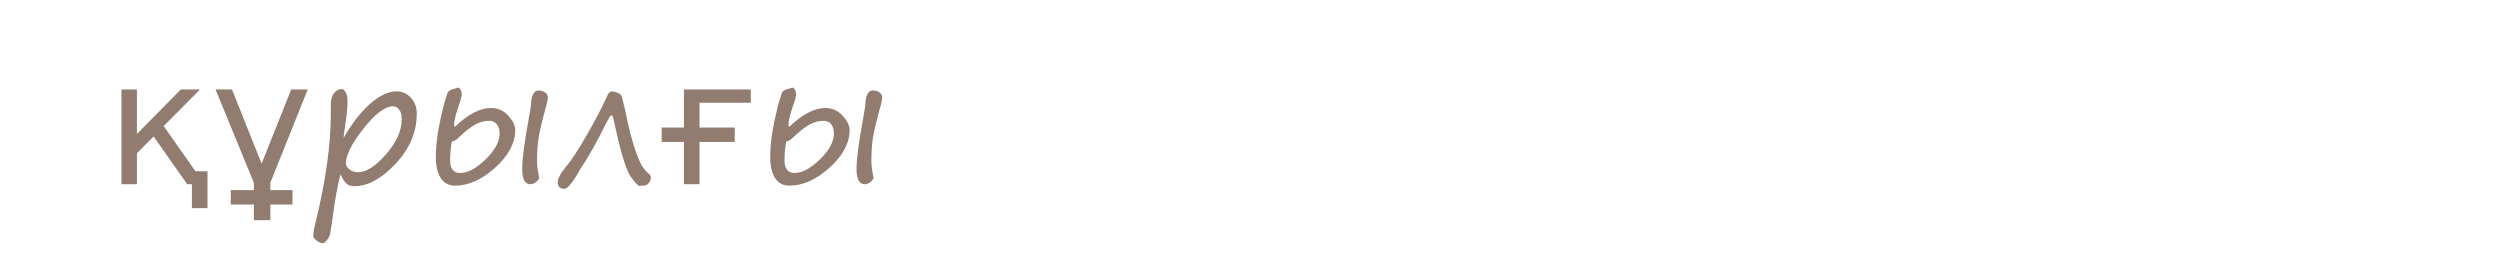
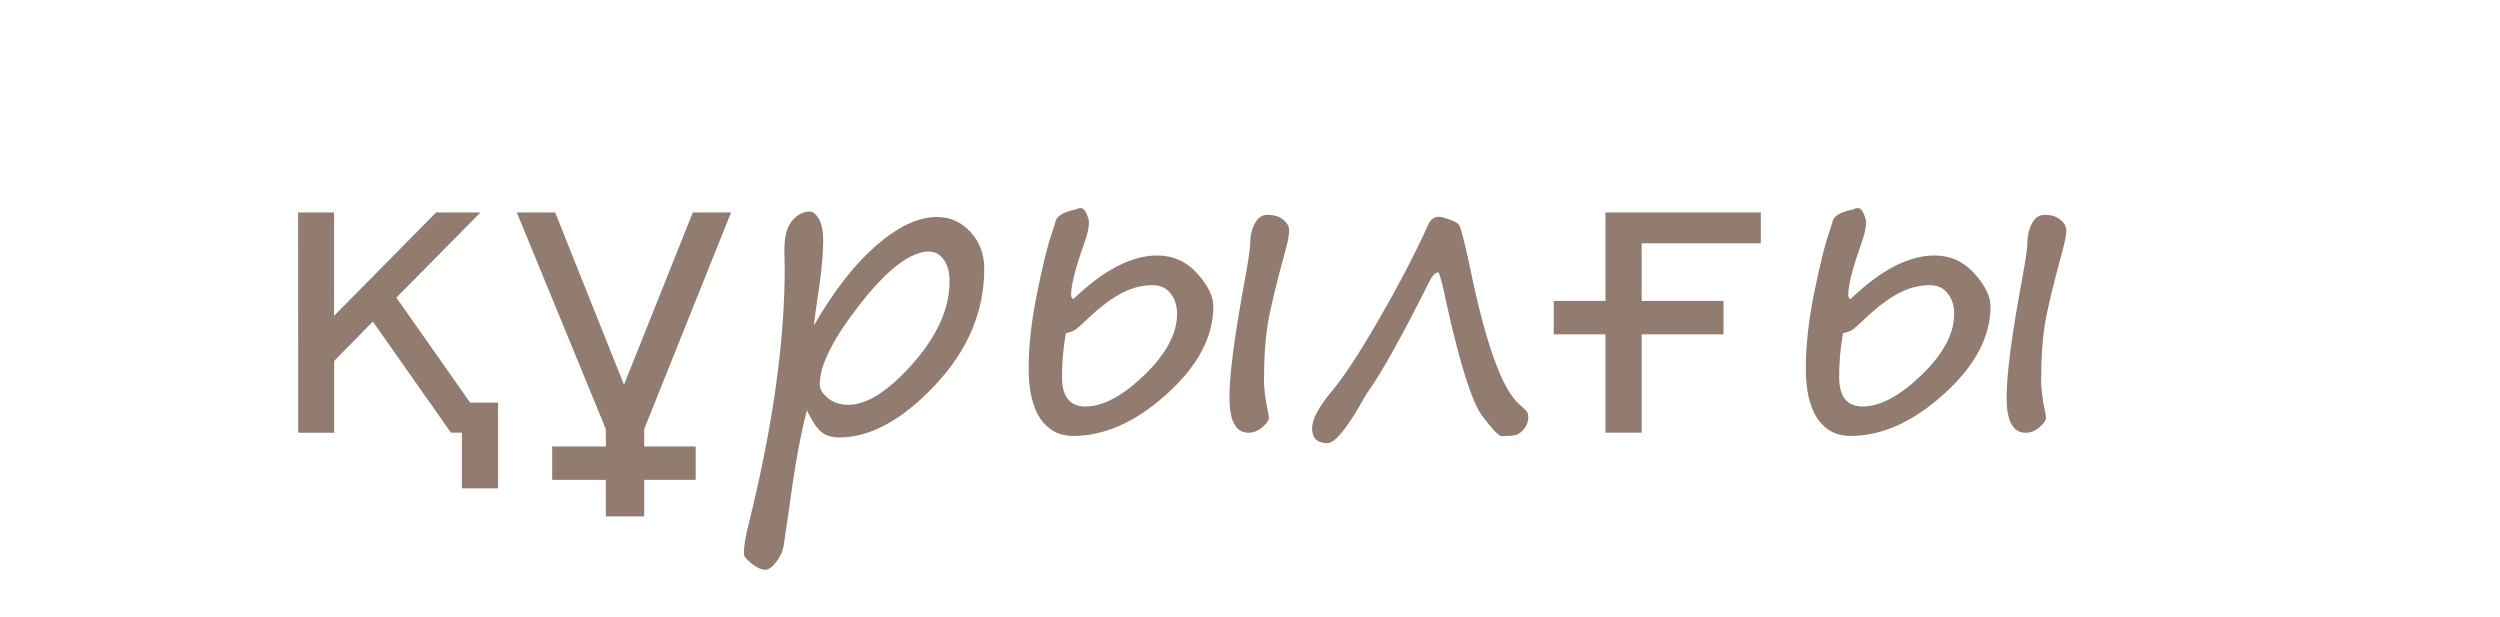
- <svg xmlns="http://www.w3.org/2000/svg" viewBox="0 0 50.9 5.4" height="20.409" width="192.378">
-   <g transform="translate(0 -291.6)" font-weight="400" font-family="Segoe Print" letter-spacing="0" word-spacing="0">
-     <flowRoot transform="matrix(.26458 0 0 .26458 0 226.6)" style="line-height:1.25;-inkscape-font-specification:'Segoe Print';font-variant-ligatures:normal;font-variant-caps:normal;font-variant-numeric:normal;font-feature-settings:normal;text-align:start" xml:space="preserve" font-style="normal" font-variant="normal" font-stretch="normal" font-size="13.333" writing-mode="lr-tb" text-anchor="start" fill="#000" fill-opacity="1" stroke="none">
-       <flowRegion>
-         <path d="M7.239 212.992h60.325V251.6H7.239z" />
-       </flowRegion>
-       <flowPara />
-     </flowRoot>
-     <text y="254.382" x="54.898" style="line-height:2;-inkscape-font-specification:'Segoe Print';font-variant-ligatures:normal;font-variant-caps:normal;font-variant-numeric:normal;font-feature-settings:normal;text-align:start" font-size="3.528" fill="#917c6f" stroke-width=".265">
-       <tspan y="254.382" x="54.898">адамдар</tspan>
-       <tspan y="261.532" x="54.898">бөлме ғимарат жобалар</tspan>
-       <tspan y="268.682" x="54.898">ғарыш тылсым әлем</tspan>
-       <tspan y="275.833" x="54.898">гүлдер</tspan>
-       <tspan y="282.983" x="54.898">өсімдіктер</tspan>
-       <tspan y="290.134" x="54.898">қалыпталған кескіндер</tspan>
-       <tspan y="297.284" x="54.898">қолданыс заттары</tspan>
-       <tspan y="304.34" x="54.898">жаныуарлар</tspan>
-       <tspan y="311.49" x="54.898">өнер білім спорт</tspan>
-       <tspan y="318.546" x="54.898">art education sports</tspan>
-       <tspan y="325.707" x="54.898">美術教育スポーツ</tspan>
-       <tspan y="332.857" x="54.898">الرياضة التربية الفنية</tspan>
-       <tspan y="340.008" x="54.898">сән үлгілері</tspan>
-       <tspan y="347.158" x="54.898">тәбиғат</tspan>
-       <tspan y="354.214" x="54.898">елмекен</tspan>
-     </text>
-     <text y="254.36" x="103.499" style="line-height:2;-inkscape-font-specification:'Segoe Print';font-variant-ligatures:normal;font-variant-caps:normal;font-variant-numeric:normal;font-feature-settings:normal;text-align:start" font-size="3.528" fill="#917c6f" stroke-width=".265">
-       <tspan y="254.36" x="103.499">үи</tspan>
-       <tspan y="261.51" x="103.499">пәтер</tspan>
-       <tspan y="268.661" x="103.499">бөлме алаң</tspan>
-       <tspan y="275.811" x="103.499">ғимарат</tspan>
-       <tspan y="282.867" x="103.499">жер телімі</tspan>
-       <tspan y="290.017" x="103.499">қызымет</tspan>
-     </text>
-     <text y="253.736" x="131.219" style="line-height:2;-inkscape-font-specification:'Segoe Print';font-variant-ligatures:normal;font-variant-caps:normal;font-variant-numeric:normal;font-feature-settings:normal;text-align:start" font-size="3.528" fill="#917c6f" stroke-width=".265">
-       <tspan y="253.736" x="131.219">жеңіл</tspan>
-       <tspan y="260.792" x="131.219">жолаушылар</tspan>
-       <tspan y="267.942" x="131.219">жүк</tspan>
-       <tspan y="275.093" x="131.219">қызыметтік</tspan>
-       <tspan y="282.148" x="131.219">белсебет</tspan>
-       <tspan y="289.204" x="131.219">мотосекл</tspan>
-       <tspan y="296.354" x="131.219">сұу</tspan>
-       <tspan y="303.505" x="131.219">әуе</tspan>
-       <tspan y="310.655" x="131.219">қызымет</tspan>
-     </text>
-     <text y="253.832" x="163.967" style="line-height:2;-inkscape-font-specification:'Segoe Print';font-variant-ligatures:normal;font-variant-caps:normal;font-variant-numeric:normal;font-feature-settings:normal;text-align:start" font-size="3.528" fill="#917c6f" stroke-width=".265">
-       <tspan y="253.832" x="163.967">нан өнімдері</tspan>
-       <tspan y="260.983" x="163.967">сұусын</tspan>
-       <tspan y="268.133" x="163.967">кәмпит</tspan>
-       <tspan y="275.189" x="163.967">торт</tspan>
-       <tspan y="282.339" x="163.967">жеміс жидек көкөніс</tspan>
-       <tspan y="289.49" x="163.967">қаинатпа</tspan>
-       <tspan y="296.64" x="163.967">тұздалған</tspan>
-       <tspan y="303.79" x="163.967">қызымет</tspan>
-     </text>
-     <text y="253.707" x="206.738" style="line-height:2;-inkscape-font-specification:'Segoe Print';font-variant-ligatures:normal;font-variant-caps:normal;font-variant-numeric:normal;font-feature-settings:normal;text-align:start" font-size="3.528" fill="#917c6f" stroke-width=".265">
-       <tspan y="253.707" x="206.738">бас кіиім</tspan>
-       <tspan y="260.858" x="206.738">үстіңгі</tspan>
-       <tspan y="268.008" x="206.738">астыңғы</tspan>
-       <tspan y="275.158" x="206.738">аиақ</tspan>
-       <tspan y="282.214" x="206.738">спорт</tspan>
-       <tspan y="289.27" x="206.738">балалар</tspan>
-       <tspan y="296.325" x="206.738">арнаиы</tspan>
-       <tspan y="303.476" x="206.738">қызымет</tspan>
-     </text>
-     <text y="253.509" x="228.799" style="line-height:2;-inkscape-font-specification:'Segoe Print';font-variant-ligatures:normal;font-variant-caps:normal;font-variant-numeric:normal;font-feature-settings:normal;text-align:start" font-size="3.528" fill="#917c6f" stroke-width=".265">
-       <tspan y="253.509" x="228.799">ас үи</tspan>
-       <tspan y="260.659" x="228.799">құрал</tspan>
-       <tspan y="267.81" x="228.799">құрылғы</tspan>
-       <tspan y="274.96" x="228.799">бақша</tspan>
-       <tspan y="282.016" x="228.799">оиын</tspan>
-       <tspan y="289.166" x="228.799">зат-қызымет</tspan>
-     </text>
-     <g style="line-height:2;-inkscape-font-specification:'Segoe Print';font-variant-ligatures:normal;font-variant-caps:normal;font-variant-numeric:normal;font-feature-settings:normal;text-align:start" aria-label="ас үи құрал құрылғы бақша оиын зат-қызымет" font-size="3.528" fill="#917c6f" stroke-width=".265">
-       <path d="M3.542 280.423q-.241.324-.477.486-.236.162-.433.162-.132 0-.229-.112-.096-.112-.096-.288 0-.453.405-.975.404-.524.804-.524.145 0 .215.166.023.055.07.055.139 0 .139.107 0 .053-.018.146-.093.508-.093.717 0 .416.159.5.076.04.076.1 0 .054-.074.108-.074.055-.143.055-.133 0-.22-.183-.085-.183-.085-.52zm-.105-.97q-.228 0-.53.427-.3.426-.3.706 0 .199.13.199.19 0 .526-.383.336-.382.336-.703 0-.246-.162-.246zM4.922 281.148q-.259 0-.398-.148-.138-.148-.138-.415 0-.45.356-.948.357-.5.664-.5.14 0 .239.152.102.15.102.32 0 .1-.045.175-.043.072-.088.072-.1 0-.141-.201-.047-.217-.135-.217-.179 0-.423.425-.245.425-.245.718t.333.293q.253 0 .596-.238.12-.084.177-.084.058 0 .058.067 0 .131-.308.33t-.604.199zM8.642 281.019v.765h-.336v-.765l-.78-1.898h.336l.603 1.509.603-1.51h.336zM10.954 280.3q-.22.37-.451.574-.231.203-.43.203-.113 0-.232-.132-.117-.133-.117-.408 0-.226.109-.665.09-.367.09-.515.05-.104.158-.104.072 0 .115.052.043.05.043.105 0 .12-.084.343-.16.432-.16.742 0 .283.13.283.167 0 .426-.285.258-.284.443-.792.072-.203.117-.263.046-.062.124-.062.117 0 .117.155 0 .019-.033.125-.103.378-.103.713 0 .404.132.522.07.064.07.104 0 .048-.071.088-.07.04-.126.04-.12 0-.195-.18-.074-.179-.074-.529v-.057l.002-.056zM2.472 286.271h.315v.906l.894-.906h.39l-.738.746.646.92h.245v.75h-.317v-.487h-.096l-.684-.973-.34.345v.628h-.315zM6.265 286.271l-.761 1.898v.152h.451v.293h-.451v.32h-.336v-.32h-.47v-.293h.47v-.152l-.78-1.898h.335l.603 1.509.603-1.509zM6.932 288q-.085.31-.159.87l-.048.326q-.012.069-.064.136-.051.069-.094.069-.054 0-.123-.055-.067-.054-.067-.086 0-.095.043-.262.315-1.273.315-2.236l-.001-.145q-.004-.186.065-.27.069-.084.159-.084.04 0 .079.065.038.064.038.183 0 .167-.035.404-.045.3-.046.345.256-.448.544-.7.288-.251.534-.251.174 0 .293.13.12.13.12.323 0 .562-.43 1.02-.43.458-.839.458-.102 0-.162-.052-.059-.051-.122-.188zm1.07-1.386q-.243 0-.602.455-.358.454-.358.708 0 .062.07.12.071.059.18.059.246 0 .566-.364.32-.365.32-.716 0-.126-.05-.193-.05-.07-.127-.07zM10.041 287.573q-.241.324-.477.486-.236.162-.433.162-.132 0-.229-.112-.096-.112-.096-.288 0-.453.405-.975.404-.523.804-.523.145 0 .215.165.023.055.071.055.138 0 .138.107 0 .053-.017.146-.093.509-.093.717 0 .417.158.5.076.04.076.101 0 .054-.074.107-.074.055-.143.055-.133 0-.219-.183-.086-.182-.086-.52zm-.105-.97q-.227 0-.529.428-.301.425-.301.706 0 .198.13.198.19 0 .526-.382.336-.383.336-.703 0-.246-.162-.246zM11.917 286.796q-.042-.002-.081.08-.357.713-.54.968-.015.022-.039.065-.215.384-.315.384-.135 0-.135-.129 0-.117.168-.319.161-.19.425-.647.264-.458.427-.822.031-.065.093-.065.026 0 .092.024.067.022.086.05.019.027.084.32.212 1.056.446 1.252.055.049.066.066.01.015.01.045 0 .053-.034.098-.035.043-.068.055-.032.012-.134.012-.036 0-.169-.177-.132-.18-.31-.974-.043-.213-.072-.285zM2.472 293.422h.315v.906l.894-.906h.39l-.738.745.646.92h.245v.751h-.317v-.487h-.096l-.684-.973-.34.344v.629h-.315zM6.265 293.422l-.761 1.898v.151h.451v.293h-.451v.32h-.336v-.32h-.47v-.293h.47v-.151l-.78-1.898h.335l.603 1.509.603-1.51zM6.932 295.151q-.085.31-.159.87l-.048.325q-.012.07-.064.137-.051.068-.094.068-.054 0-.123-.055-.067-.053-.067-.086 0-.094.043-.262.315-1.273.315-2.235l-.001-.145q-.004-.186.065-.27.069-.085.159-.085.04 0 .079.065.038.064.038.183 0 .167-.035.405-.045.3-.046.344.256-.447.544-.699.288-.251.534-.251.174 0 .293.13.12.13.12.323 0 .561-.43 1.02-.43.458-.839.458-.102 0-.162-.052-.059-.052-.122-.188zm1.07-1.387q-.243 0-.602.455-.358.455-.358.708 0 .062.07.12.071.06.18.06.246 0 .566-.364.32-.365.32-.717 0-.126-.05-.193-.05-.069-.127-.069zM9.28 293.4q.022-.016.05-.016.043 0 .072.115 0 .074-.04.188-.117.325-.117.455 0 .034.02.037.397-.38.735-.38.208 0 .35.158.14.157.14.288 0 .4-.408.768-.406.367-.82.367-.184 0-.287-.151-.102-.154-.102-.438 0-.308.078-.682.077-.374.124-.5.019-.053.034-.108.017-.07.17-.102zm-.081 1.08q-.035.19-.035.382 0 .26.205.26.231 0 .517-.276.286-.276.286-.536 0-.106-.057-.179-.057-.072-.157-.072-.136 0-.268.069-.131.067-.293.219-.062.058-.1.09-.036.032-.098.042zm1.734.395q0 .131.036.295.007.03.007.052 0 .03-.057.08-.056.049-.12.049-.167 0-.167-.307 0-.305.132-1.023.049-.262.049-.317 0-.108.04-.184.039-.078.111-.078.088 0 .138.043.052.042.052.093 0 .052-.024.143-.135.491-.166.688-.03.196-.03.466zM12.465 293.947q-.042-.002-.081.08-.357.712-.54.967l-.04.066q-.214.384-.314.384-.135 0-.135-.13 0-.117.167-.318.162-.191.426-.648.263-.458.427-.821.031-.066.093-.066.026 0 .091.024.067.023.086.05.02.028.085.32.212 1.056.446 1.253.055.048.065.065.01.016.01.045 0 .053-.034.098-.034.043-.067.055-.033.012-.134.012-.036 0-.169-.177-.133-.18-.31-.973-.043-.214-.072-.286zM13.925 295.35v-.86h-.453v-.293h.453v-.775h1.361v.27h-1.044v.505h.717v.293h-.717v.86zM16.087 293.4q.022-.016.05-.016.043 0 .072.115 0 .074-.04.188-.116.325-.116.455 0 .034.02.037.397-.38.734-.38.209 0 .35.158.141.157.141.288 0 .4-.408.768-.407.367-.82.367-.184 0-.288-.151-.101-.154-.101-.438 0-.308.077-.682.078-.374.124-.5.02-.053.035-.108.017-.07.17-.102zm-.08 1.08q-.035.19-.035.382 0 .26.205.26.23 0 .516-.276.286-.276.286-.536 0-.106-.056-.179-.057-.072-.157-.072-.136 0-.269.069-.13.067-.293.219-.062.058-.1.09-.036.032-.098.042zm1.734.395q0 .131.036.295.007.03.007.052 0 .03-.057.08-.057.049-.12.049-.168 0-.168-.307 0-.305.133-1.023.048-.262.048-.317 0-.108.04-.184.04-.078.112-.078.088 0 .138.043.051.042.051.093 0 .052-.024.143-.134.491-.165.688-.031.196-.031.466zM3.394 300.712q-.066-.178-.304-.385-.223-.193-.223-.33 0-.11.072-.178.072-.069.269-.124.244-.067.497-.151.254-.086.305-.11.033-.016.067-.016.057 0 .057.102 0 .056-.137.155-.138.098-.488.182-.22.055-.27.083-.049.026-.049.053 0 .062.135.18.506.442.506 1.11 0 .288-.151.617-.152.327-.405.488-.252.16-.493.16-.217 0-.329-.212-.112-.212-.112-.467 0-.451.278-.85.279-.4.589-.4.041 0 .103.053.057.052.083.04zm-.751 1.164q0 .191.05.3.051.108.134.108.11 0 .298-.136t.301-.403q.116-.267.116-.5 0-.192-.055-.311-.054-.12-.1-.12-.307 0-.526.373-.218.374-.218.689zM5.36 301.874q-.24.324-.476.486-.236.162-.433.162-.132 0-.229-.112-.096-.112-.096-.288 0-.453.405-.975.404-.523.804-.523.145 0 .215.165.023.055.07.055.139 0 .139.107 0 .053-.018.146-.093.509-.093.717 0 .417.159.5.076.04.076.101 0 .054-.074.107-.074.055-.143.055-.133 0-.22-.183-.085-.182-.085-.52zm-.104-.97q-.228 0-.53.428-.3.425-.3.706 0 .198.13.198.19 0 .526-.382.336-.383.336-.703 0-.247-.162-.247zM6.362 300.572h.315v.906l.894-.906h.39l-.738.746.646.92h.244v.75h-.317v-.487H7.7l-.684-.973-.34.345v.628h-.314zM10.747 301.752q-.22.37-.451.574-.23.203-.429.203-.114 0-.233-.133-.117-.132-.117-.408 0-.141.03-.312-.164.324-.42.557-.257.232-.459.232-.096 0-.212-.114-.113-.113-.113-.306 0-.222.018-.334.016-.102.026-.21.01-.087.024-.162.068-.37.052-.478.036-.122.167-.122.052 0 .1.043.05.042.05.138 0 .158-.07.396-.095.319-.095.565 0 .135.019.209.02.074.09.074.227 0 .51-.403.287-.403.454-.841.074-.198.186-.198.072 0 .115.052.043.05.043.105 0 .12-.084.343-.16.425-.16.725 0 .282.13.282.06 0 .144-.041.086-.041.212-.167.125-.128.244-.312.12-.186.152-.269.03-.084.125-.394.06-.202.11-.272.052-.073.133-.073.117 0 .117.155 0 .02-.032.126-.049.165-.081.42-.033.254-.033.419 0 .403.133.522.069.064.069.103 0 .048-.071.088-.069.04-.126.04-.12 0-.194-.18-.075-.179-.075-.528v-.057l.002-.057zM12.78 301.874q-.241.324-.477.486-.236.162-.433.162-.132 0-.229-.112-.096-.112-.096-.288 0-.453.405-.975.404-.523.804-.523.145 0 .215.165.023.055.07.055.139 0 .139.107 0 .053-.018.146-.093.509-.093.717 0 .417.159.5.076.04.076.101 0 .054-.074.107-.074.055-.143.055-.133 0-.22-.183-.085-.182-.085-.52zm-.105-.97q-.228 0-.53.428-.3.425-.3.706 0 .198.13.198.19 0 .526-.382.336-.383.336-.703 0-.247-.162-.247zM2.884 309.643q-.236 0-.39-.18-.153-.178-.153-.442 0-.444.298-.875.3-.432.717-.432.275 0 .446.212.172.211.172.504 0 .448-.355.83-.353.383-.735.383zm-.24-.667q0 .174.073.285.074.11.194.11.257 0 .515-.281.259-.282.259-.627 0-.212-.1-.343-.098-.132-.265-.132-.278 0-.478.34-.198.34-.198.648zM5.592 308.808q-.22.37-.452.573-.23.203-.429.203-.113 0-.232-.132-.117-.133-.117-.408 0-.226.108-.665.092-.367.092-.515.05-.104.156-.104.073 0 .116.052.043.05.043.105 0 .12-.085.343-.16.432-.16.742 0 .283.131.283.167 0 .426-.285.258-.284.442-.792.073-.203.117-.263.047-.062.124-.062.118 0 .118.155 0 .019-.033.125-.104.378-.104.713 0 .404.133.522.069.064.069.104 0 .048-.07.088-.07.04-.126.04-.121 0-.195-.18-.074-.18-.074-.529v-.057l.002-.056zM6.927 307.605q.022-.015.05-.015.043 0 .072.115 0 .074-.04.188-.117.325-.117.455 0 .034.02.038.397-.381.735-.381.208 0 .35.158.14.157.14.288 0 .4-.408.768-.406.367-.82.367-.184 0-.287-.151-.102-.154-.102-.438 0-.308.078-.682.077-.374.124-.5.019-.053.034-.108.017-.07.17-.102zm-.081 1.08q-.035.191-.035.383 0 .26.205.26.231 0 .517-.276.286-.275.286-.536 0-.106-.057-.179-.057-.072-.157-.072-.136 0-.268.069-.131.067-.293.219-.062.058-.1.09-.036.032-.098.042zm1.734.396q0 .131.036.295.007.031.007.052 0 .03-.057.08-.056.049-.12.049-.167 0-.167-.307 0-.305.132-1.023.049-.262.049-.317 0-.109.04-.184.039-.078.111-.078.088 0 .138.043.052.042.052.093 0 .052-.024.143-.135.491-.166.688-.03.196-.03.466zM10.413 308.432q.019-.036.06-.432.031-.317.202-.317.14 0 .14.14 0 .032-.025.132-.132.55-.132.921 0 .404.132.522.07.064.07.104 0 .048-.071.088-.07.04-.126.04-.269 0-.269-.831 0-.055-.041-.055-.162 0-.396.019-.235.019-.336.048-.1.03-.124.055-.023.024-.042.133-.017.107-.017.222v.212q0 .184-.169.184-.141 0-.141-.184 0-.12.031-.307.057-.34.114-1.175.007-.108.019-.137.012-.03.062-.064.051-.036.112-.036.124 0 .124.101 0 .016-.04.259-.041.243-.041.377 0 .095.065.095.131 0 .479-.043.348-.045.36-.071zM3.223 315.648q.222.036.346.164.124.127.124.311 0 .291-.246.486-.246.193-.648.193-.24 0-.413-.103-.172-.104-.172-.23 0-.103.119-.103.017 0 .053.03.19.163.45.163.229 0 .394-.12.165-.121.165-.314 0-.127-.094-.212-.093-.086-.217-.086-.095 0-.333.074-.046.016-.1.016-.103 0-.103-.14 0-.048.048-.077.05-.03.212-.067.49-.112.49-.398 0-.087-.061-.142-.06-.056-.157-.056-.179 0-.382.158-.12.093-.181.093-.105 0-.105-.098 0-.13.243-.264.244-.136.468-.136.224 0 .352.119.129.119.129.25 0 .312-.38.489zM5.238 316.08q-.24.324-.477.486-.236.162-.432.162-.133 0-.23-.112-.096-.112-.096-.288 0-.453.405-.975.405-.523.805-.523.144 0 .215.165.022.055.07.055.138 0 .138.107 0 .053-.017.146-.093.509-.093.717 0 .417.159.5.075.04.075.101 0 .054-.074.107-.074.055-.143.055-.132 0-.218-.183-.087-.182-.087-.52zm-.105-.97q-.227 0-.528.428-.302.425-.302.706 0 .198.131.198.19 0 .525-.382.336-.383.336-.703 0-.246-.162-.246zM7.449 315.345q-.16.003-.686.949-.177.319-.207.348-.029.027-.108.05-.078.022-.13.022-.115 0-.115-.45 0-.253.109-.916.044-.268.044-.384 0-.114.102-.114.191 0 .191.276 0 .13-.063.506-.075.431-.076.524.107-.103.313-.453.293-.479.43-.606.14-.13.289-.13.112 0 .177.15.067.15.08.715.004.142.027.21.022.07.032.07.081 0 .352-.552.145-.291.28-.443.138-.151.306-.151.14 0 .203.145.064.143.091.425.026.286.08.524.054.237.2.305.097.046.097.108 0 .06-.082.124-.083.064-.152.064-.138 0-.246-.169-.109-.169-.164-.73-.024-.226-.046-.32-.023-.095-.071-.095-.072 0-.172.137-.098.138-.319.56-.172.33-.262.44-.088.108-.17.108-.074 0-.133-.059-.059-.06-.074-.143-.016-.084-.033-.411-.026-.545-.094-.634zM10.656 315.586h.126q.32 0 .477-.022.076-.01.151-.01.033 0 .133.039.102.04.12.067.02.026.02.07 0 .064-.026.09-.026.026-.112.026-.038 0-.107-.022-.069-.023-.115-.023-.02 0-.126.01-.057.004-.207-.01-.115-.01-.172-.01-.08 0-.24.01-.16.01-.242.01-.083 0-.135-.017-.05-.019-.05-.082 0-.028.023-.064.024-.038.158-.059.134-.022.193-.022zM12.127 314.778h.315v.906l.894-.906h.39l-.738.746.646.92h.245v.75h-.317v-.487h-.097l-.683-.973-.34.345v.628h-.315zM14.566 314.756q.022-.016.05-.016.043 0 .072.116 0 .074-.04.187-.116.326-.116.455 0 .034.02.038.396-.38.734-.38.209 0 .35.158.141.157.141.287 0 .4-.408.769-.407.367-.82.367-.184 0-.288-.152-.101-.153-.101-.438 0-.308.077-.682.078-.373.124-.5.02-.053.035-.108.017-.069.17-.101zm-.08 1.08q-.035.19-.035.382 0 .26.205.26.23 0 .516-.275.286-.276.286-.536 0-.107-.056-.18-.057-.072-.157-.072-.136 0-.269.07-.13.066-.293.218-.062.059-.1.091-.036.031-.098.042zm1.734.396q0 .13.036.294.007.031.007.052 0 .031-.057.081-.057.048-.12.048-.168 0-.168-.306 0-.305.133-1.023.048-.262.048-.317 0-.109.04-.185.04-.077.112-.077.088 0 .138.043.051.041.051.093t-.024.143q-.134.49-.165.687-.031.197-.031.467zM17.627 315.648q.222.036.346.164.124.127.124.311 0 .291-.246.486-.246.193-.648.193-.24 0-.413-.103-.172-.104-.172-.23 0-.103.119-.103.017 0 .053.03.19.163.45.163.229 0 .394-.12.165-.121.165-.314 0-.127-.094-.212-.093-.086-.217-.086-.095 0-.333.074-.046.016-.1.016-.103 0-.103-.14 0-.048.048-.077.05-.03.212-.067.49-.112.49-.398 0-.087-.061-.142-.06-.056-.157-.056-.18 0-.382.158-.12.093-.181.093-.105 0-.105-.098 0-.13.243-.264.244-.136.468-.136.224 0 .352.119.129.119.129.25 0 .312-.38.489zM18.881 314.756q.022-.016.05-.016.043 0 .072.116 0 .074-.04.187-.116.326-.116.455 0 .034.02.038.396-.38.734-.38.209 0 .35.158.141.157.141.287 0 .4-.408.769-.407.367-.82.367-.184 0-.288-.152-.101-.153-.101-.438 0-.308.077-.682.078-.373.124-.5.019-.053.035-.108.017-.069.17-.101zm-.08 1.08q-.035.19-.035.382 0 .26.205.26.23 0 .516-.275.286-.276.286-.536 0-.107-.056-.18-.057-.072-.157-.072-.136 0-.269.07-.13.066-.293.218-.062.059-.1.091-.036.031-.098.042zm1.734.396q0 .13.036.294.007.031.007.052 0 .031-.057.081-.057.048-.12.048-.168 0-.168-.306 0-.305.133-1.023.048-.262.048-.317 0-.109.04-.185.04-.077.112-.077.088 0 .138.043.051.041.051.093t-.024.143q-.134.49-.165.687-.031.197-.031.467zM23.298 315.198q-.14.224-.393.758-.057.12-.115.233-.02.036-.073.16-.18.42-.315.42-.107 0-.157-.025-.048-.026-.093-.142-.045-.115-.132-.542-.102-.484-.138-.596-.117.263-.209.508-.137.36-.267.587-.129.226-.186.27-.057.047-.108.047-.054 0-.097-.041-.043-.041-.043-.081.01-.07.024-.088.15-.184.259-.393.108-.208.275-.625.17-.417.216-.684.022-.114.167-.114.084 0 .115.026t.06.105q.031.08.037.142.01.074.058.329.043.239.057.339.024.143.084.375.062.233.097.233.024 0 .069-.105l.144-.334q.04-.092.085-.18l.198-.404q.162-.334.248-.484.088-.152.117-.183.031-.03.07-.03.065 0 .145.035.081.035.085.078.003.043.015.36l.023.537q.01.257.03.438.021.179.073.29.081.175.081.271 0 .083-.069.114-.067.031-.126.031-.12 0-.186-.193-.063-.193-.093-1.106-.01-.274-.032-.336zM25.66 316.123q0 .176-.312.424-.31.248-.641.248-.278 0-.43-.163-.149-.164-.149-.457 0-.493.332-.937.333-.444.727-.444.13 0 .21.084.083.084.083.203 0 .265-.26.508t-.696.478q-.09.046-.09.12 0 .143.083.23.083.085.245.085.37 0 .756-.41.057-.056.086-.056.055 0 .055.087zm-1.198-.268q.73-.434.73-.698 0-.103-.093-.103-.158 0-.358.232-.198.233-.279.569zM27.32 315.345q-.16.003-.686.949-.177.319-.206.348-.03.027-.109.05-.077.022-.13.022-.115 0-.115-.45 0-.253.109-.916.045-.268.045-.384 0-.114.101-.114.192 0 .192.276 0 .13-.064.506-.074.431-.076.524.107-.103.314-.453.292-.479.43-.606.14-.13.288-.13.112 0 .177.15.067.15.081.715.004.142.026.21.022.07.033.07.08 0 .351-.552.145-.291.281-.443.138-.151.305-.151.14 0 .203.145.064.143.091.425.026.286.08.524.055.237.2.305.098.046.098.108 0 .06-.083.124t-.152.064q-.137 0-.246-.169-.108-.169-.164-.73-.024-.226-.046-.32-.022-.095-.07-.095-.073 0-.173.137-.098.138-.319.56-.172.33-.261.44-.088.108-.171.108-.074 0-.133-.059-.058-.06-.074-.143-.015-.084-.032-.411-.026-.545-.095-.634z" />
-     </g>
+ <svg xmlns="http://www.w3.org/2000/svg" xmlns:xlink="http://www.w3.org/1999/xlink" width="82.772" height="20.409" viewBox="0 0 21.9 5.4">
+   <style>.B{font-size:3.528px}.C{font-family:Segoe Print}.D{word-spacing:0px}.E{writing-mode:lr-tb}.F{fill:#917c6f}</style>
+   <text y="-37.218" x="114.134" xml:space="preserve" letter-spacing="0" class="B C D E F">
+     <tspan y="-37.218" x="114.134">адамдар</tspan>
+     <tspan y="-30.068" x="114.134">бөлме ғимарат жобалар</tspan>
+     <tspan y="-22.918" x="114.134">ғарыш тылсым әлем</tspan>
+     <tspan y="-15.767" x="114.134">гүлдер</tspan>
+     <tspan y="-8.617" x="114.134">өсімдіктер</tspan>
+     <tspan y="-1.466" x="114.134">қалыпталған кескіндер</tspan>
+     <tspan y="5.684" x="114.134">қолданыс заттары</tspan>
+     <tspan y="12.74" x="114.134">жаныуарлар</tspan>
+     <tspan y="19.89" x="114.134">өнер білім спорт</tspan>
+     <tspan y="26.946" x="114.134">art education sports</tspan>
+     <tspan y="34.107" x="114.134">美術教育スポーツ</tspan>
+     <tspan y="41.257" x="114.134">الرياضة التربية الفنية</tspan>
+     <tspan y="48.408" x="114.134">сән үлгілері</tspan>
+     <tspan y="55.558" x="114.134">тәбіиғат</tspan>
+     <tspan y="62.614" x="114.134">елмекен</tspan>
+   </text>
+   <text y="-37.24" x="162.734" xml:space="preserve" letter-spacing="0" class="B C D E F">
+     <tspan y="-37.24" x="162.734">үи</tspan>
+     <tspan y="-30.09" x="162.734">пәтер</tspan>
+     <tspan y="-22.939" x="162.734">бөлме алаң</tspan>
+     <tspan y="-15.789" x="162.734">ғимарат</tspan>
+     <tspan y="-8.733" x="162.734">жер телімі</tspan>
+     <tspan y="-1.583" x="162.734">қызымет</tspan>
+   </text>
+   <text y="-37.864" x="190.455" xml:space="preserve" letter-spacing="0" class="B C D E F">
+     <tspan y="-37.864" x="190.455">жеңіл</tspan>
+     <tspan y="-30.808" x="190.455">жолаушылар</tspan>
+     <tspan y="-23.658" x="190.455">жүк</tspan>
+     <tspan y="-16.507" x="190.455">қызыметтік</tspan>
+     <tspan y="-9.452" x="190.455">белсебет</tspan>
+     <tspan y="-2.396" x="190.455">мотосекл</tspan>
+     <tspan y="4.754" x="190.455">сұу</tspan>
+     <tspan y="11.905" x="190.455">әуе</tspan>
+     <tspan y="19.055" x="190.455">қызымет</tspan>
+   </text>
+   <text y="-37.893" x="265.973" xml:space="preserve" letter-spacing="0" class="B C D E F">
+     <tspan y="-37.893" x="265.973">бас кіиім</tspan>
+     <tspan y="-30.742" x="265.973">үстіңгі</tspan>
+     <tspan y="-23.592" x="265.973">астыңғы</tspan>
+     <tspan y="-16.442" x="265.973">аиақ</tspan>
+     <tspan y="-9.386" x="265.973">спорт</tspan>
+     <tspan y="-2.33" x="265.973">балалар</tspan>
+     <tspan y="4.725" x="265.973">арнаиы</tspan>
+     <tspan y="11.876" x="265.973">қызымет</tspan>
+   </text>
+   <text y="-38.166" x="319.277" xml:space="preserve" letter-spacing="0" class="B C D E F">
+     <tspan y="-38.166" x="319.277">әк үнтақ</tspan>
+     <tspan y="-31.111" x="319.277">боиау</tspan>
+     <tspan y="-23.96" x="319.277">түс қағаз</tspan>
+     <tspan y="-16.81" x="319.277">кірпіш тұтас бетон</tspan>
+     <tspan y="-9.659" x="319.277">ағаш пластік ұқсастар</tspan>
+     <tspan y="-2.509" x="319.277">метал көмпөзіт ұқсастар</tspan>
+     <tspan y="4.547" x="319.277">есік терезе</tspan>
+     <tspan y="11.697" x="319.277">су кәріз жылытыу ауа тораптары</tspan>
+     <tspan y="18.848" x="319.277">електр басқа желілер</tspan>
+     <tspan y="25.998" x="319.277">сәулет сәндеу жобалау</tspan>
+     <tspan y="33.149" x="319.277">қызымет</tspan>
+   </text>
+   <text y="-38.443" x="391.499" xml:space="preserve" letter-spacing="0" class="B C D E F">
+     <tspan y="-38.443" x="391.499">тазартыу</tspan>
+     <tspan y="-31.293" x="391.499">әтір саулық</tspan>
+     <tspan y="-24.143" x="391.499">қызымет</tspan>
+   </text>
+   <text y="-38.187" x="421.027" xml:space="preserve" letter-spacing="0" class="B C D E F">
+     <tspan y="-38.187" x="421.027">ас үи</tspan>
+     <tspan y="-31.036" x="421.027">қонақ</tspan>
+     <tspan y="-23.981" x="421.027">жатын</tspan>
+     <tspan y="-16.83" x="421.027">кеңсе</tspan>
+     <tspan y="-9.68" x="421.027">көпшілік</tspan>
+     <tspan y="-2.624" x="421.027">арнаиы</tspan>
+     <tspan y="4.526" x="421.027">қызымет</tspan>
+     <tspan y="18.732" x="421.027">дәптер</tspan>
+     <tspan y="25.883" x="421.027">кітәп</tspan>
+     <tspan y="32.939" x="421.027">жазыу сызыу</tspan>
+     <tspan y="39.994" x="421.027">боиау</tspan>
+     <tspan y="47.145" x="421.027">қағаз</tspan>
+     <tspan y="54.295" x="421.027">құрал</tspan>
+     <tspan y="61.445" x="421.027">қызымет</tspan>
+     <tspan y="75.651" x="421.027">ағаш</tspan>
+     <tspan y="82.802" x="421.027">шөп</tspan>
+     <tspan y="89.952" x="421.027">гүл</tspan>
+     <tspan y="97.103" x="421.027">саңырауқұлақ</tspan>
+     <tspan y="104.253" x="421.027">дәнді-дақыл</tspan>
+     <tspan y="111.404" x="421.027">қызымет</tspan>
+     <tspan y="125.61" x="421.027">үи жаныуары</tspan>
+     <tspan y="132.76" x="421.027">тәбіиғат жаныуары</tspan>
+     <tspan y="139.911" x="421.027">қызымет</tspan>
+     <tspan y="154.117" x="421.027">көмекші</tspan>
+     <tspan y="161.172" x="421.027">емдеу</tspan>
+     <tspan y="168.323" x="421.027">сымбат саулық</tspan>
+     <tspan y="175.473" x="421.027">заңгерлік</tspan>
+   </text>
+   <g class="F">
+     <use xlink:href="#B" />
+     <path d="M5.06-10.412q-.258 0-.398-.148-.138-.148-.138-.415 0-.45.357-.947.357-.5.663-.5.14 0 .239.152.102.15.102.319 0 .102-.045.176-.043.072-.088.072-.1 0-.141-.202-.047-.217-.134-.217-.179 0-.424.425-.245.425-.245.718 0 .293.332.293.253 0 .596-.238.121-.084.177-.084.059 0 .059.067 0 .131-.308.331-.308.198-.605.198zm3.721-.13v.765h-.336v-.765l-.78-1.898H8l.603 1.509.603-1.509h.336zm2.311-.718q-.221.37-.451.574-.231.203-.429.203-.114 0-.233-.133-.117-.133-.117-.408 0-.226.109-.665.091-.367.091-.515.05-.103.157-.103.072 0 .115.052.043.05.043.105 0 .121-.084.343-.16.432-.16.742 0 .282.131.282.167 0 .425-.284.258-.284.443-.792.072-.203.117-.264.047-.062.124-.062.117 0 .117.155 0 .019-.033.126-.103.377-.103.713 0 .403.133.522.069.064.069.103 0 .048-.071.088-.069.04-.126.04-.121 0-.195-.179-.074-.179-.074-.529v-.057q0-.028.003-.057z" />
+     <use xlink:href="#C" />
+     <use xlink:href="#D" />
+     <use xlink:href="#E" />
+     <use xlink:href="#B" x="6.499" y="7.151" />
+     <path d="M12.055-4.764q-.041-.002-.081.079-.357.713-.539.968-.015.022-.04.065-.215.384-.315.384-.134 0-.134-.129 0-.117.167-.319.162-.191.425-.648.264-.458.427-.822.031-.065.093-.065.026 0 .091.024.067.022.086.05.019.028.084.32.212 1.056.446 1.252.055.048.065.065.01.016.01.045 0 .053-.034.098-.034.043-.067.055-.033.012-.134.012-.036 0-.169-.177-.133-.179-.31-.973-.043-.214-.072-.286zM2.611 1.861h.315v.906l.894-.906h.389l-.737.746.646.92h.245v.751h-.317V3.79H3.95l-.684-.973-.339.345v.629h-.315z" />
+     <use xlink:href="#D" y="7.15" />
+     <use xlink:href="#E" y="7.15" />
+     <path d="M9.418 1.839q.022-.016.05-.016.043 0 .072.115 0 .074-.04.188-.117.326-.117.455 0 .034.021.038.396-.381.734-.381.208 0 .35.158.141.157.141.288 0 .4-.408.768-.407.367-.82.367-.184 0-.288-.152-.102-.153-.102-.438 0-.308.078-.682.077-.374.124-.5.019-.053.034-.109.017-.069.171-.102zm-.081 1.08q-.034.191-.034.382 0 .26.205.26.231 0 .517-.276.286-.276.286-.536 0-.107-.057-.179-.057-.072-.157-.072-.136 0-.269.069-.131.067-.293.219-.062.059-.1.091-.036.031-.098.041zm1.735.396q0 .131.036.295.007.031.007.052 0 .031-.057.081-.057.048-.121.048-.167 0-.167-.307 0-.305.133-1.023.048-.262.048-.317 0-.109.04-.184.04-.078.112-.078.088 0 .138.043.052.041.052.093 0 .052-.024.143-.134.491-.165.687-.031.196-.031.467zm1.531-.929q-.041-.002-.081.079-.357.713-.539.968-.016.022-.04.065-.215.384-.315.384-.134 0-.134-.129 0-.117.167-.319.162-.191.425-.648.264-.458.427-.822.031-.065.093-.065.026 0 .091.024.067.022.086.05.019.028.084.32.212 1.056.446 1.252.055.048.065.065.01.016.01.045 0 .053-.034.098-.034.043-.067.055-.033.012-.134.012-.036 0-.169-.177-.133-.179-.31-.973-.043-.214-.072-.286zm1.461 1.404v-.861h-.453v-.293h.453v-.775h1.361v.27h-1.044v.505h.717v.293h-.717v.861z" />
+     <use xlink:href="#F" />
+     <path d="M3.532 9.151q-.065-.177-.303-.384-.224-.193-.224-.331 0-.11.072-.177.072-.069.269-.124.245-.067.498-.152.253-.086.305-.11.033-.016.067-.016.057 0 .057.102 0 .057-.138.155-.138.098-.487.183-.221.055-.27.083-.048.026-.048.053 0 .062.134.179.506.443.506 1.111 0 .288-.152.617-.152.327-.405.487-.251.16-.493.16-.217 0-.329-.212-.112-.212-.112-.467 0-.451.277-.851.279-.4.589-.4.041 0 .103.053.057.052.083.04zm-.751 1.164q0 .191.05.3.052.109.134.109.11 0 .298-.136.188-.136.301-.403.115-.267.115-.5 0-.193-.055-.312-.053-.121-.1-.121-.307 0-.525.374-.219.374-.219.689z" />
+     <use xlink:href="#B" x="1.819" y="21.452" />
+     <path d="M6.5 9.011h.315v.906l.894-.906h.389l-.737.746.646.92h.245v.751h-.317v-.487h-.096l-.684-.973-.339.345v.629H6.5z" />
+     <path d="M10.886 10.191q-.22.37-.451.574-.231.203-.429.203-.114 0-.233-.133-.117-.133-.117-.408 0-.141.029-.312-.164.324-.42.556-.257.233-.458.233-.096 0-.212-.114-.114-.114-.114-.307 0-.222.019-.334.016-.102.026-.21.01-.086.024-.162.067-.37.052-.477.036-.122.167-.122.052 0 .1.043.05.041.05.138 0 .158-.071.396-.095.319-.095.565 0 .134.019.208.021.074.09.074.227 0 .512-.403.286-.403.453-.841.074-.198.186-.198.072 0 .115.052.043.05.043.105 0 .121-.084.343-.16.425-.16.725 0 .282.131.282.059 0 .143-.041.086-.041.212-.167.126-.127.245-.312.121-.186.152-.269.031-.084.126-.394.06-.202.11-.272.052-.072.133-.072.117 0 .117.155 0 .019-.033.126-.048.165-.081.42-.033.253-.033.419 0 .403.133.522.069.064.069.103 0 .048-.071.088-.069.04-.126.04-.121 0-.195-.179-.074-.179-.074-.529v-.057q0-.028.003-.057z" />
+     <use xlink:href="#B" x="9.238" y="21.452" />
+     <path d="M3.022 18.082q-.236 0-.389-.179-.153-.179-.153-.443 0-.444.298-.875.3-.432.717-.432.276 0 .446.212.172.212.172.505 0 .448-.355.83-.353.382-.736.382zm-.239-.667q0 .174.072.284.074.11.195.11.257 0 .515-.281.258-.282.258-.627 0-.212-.1-.343-.098-.133-.265-.133-.277 0-.477.341-.198.339-.198.648zm2.947-.168q-.22.37-.451.574-.231.203-.429.203-.114 0-.233-.133-.117-.133-.117-.408 0-.226.109-.665.091-.367.091-.515.05-.103.157-.103.072 0 .115.052.043.05.043.105 0 .121-.084.343-.16.432-.16.742 0 .282.131.282.167 0 .425-.284.258-.284.443-.792.072-.203.117-.264.047-.062.124-.062.117 0 .117.155 0 .019-.033.126-.103.377-.103.713 0 .403.133.522.069.064.069.103 0 .048-.071.088-.069.04-.126.04-.121 0-.195-.179-.074-.179-.074-.529v-.057q0-.028.003-.057z" />
+     <use xlink:href="#F" x="-9.161" y="14.206" />
+     <path d="M10.551 16.871q.019-.036.06-.432.031-.317.202-.317.14 0 .14.14 0 .033-.024.133-.133.549-.133.922 0 .403.133.522.069.064.069.103 0 .048-.071.088-.069.04-.126.04-.269 0-.269-.83 0-.055-.041-.055-.162 0-.396.019-.234.019-.336.048-.1.029-.124.055-.022.024-.041.133-.017.107-.017.222v.212q0 .184-.169.184-.141 0-.141-.184 0-.121.031-.307.057-.341.114-1.175.007-.109.019-.138.012-.029.062-.064.052-.036.112-.036.124 0 .124.102 0 .016-.04.258-.041.243-.041.377 0 .095.065.095.131 0 .479-.043.348-.045.36-.071z" />
+     <use xlink:href="#C" y="28.507" />
+     <use xlink:href="#F" x="-11.176" y="21.356" />
+     <path d="M8.111 24.087q.222.036.346.164.124.127.124.312 0 .291-.246.486-.246.193-.648.193-.239 0-.413-.103-.172-.103-.172-.229 0-.103.119-.103.017 0 .053.029.189.164.45.164.229 0 .394-.121.165-.121.165-.314 0-.127-.095-.212-.093-.086-.217-.086-.095 0-.332.074-.047.016-.1.016-.103 0-.103-.14 0-.048.048-.078.05-.029.212-.067.491-.112.491-.398 0-.086-.062-.141-.06-.057-.157-.057-.179 0-.382.158-.119.093-.181.093-.105 0-.105-.098 0-.129.243-.264.245-.136.469-.136.224 0 .351.119.129.119.129.25 0 .312-.381.489z" />
+     <use xlink:href="#F" x="-6.861" y="21.356" />
+     <path d="M13.781 23.638q-.14.224-.393.758-.057.121-.115.233-.019.036-.072.16-.181.42-.315.42-.107 0-.157-.026-.048-.026-.093-.141-.045-.115-.133-.543-.102-.484-.138-.596-.117.264-.208.508-.138.36-.267.587-.129.226-.186.27-.057.047-.109.047-.053 0-.096-.041-.043-.041-.043-.081.01-.071.024-.088.15-.184.258-.393.109-.208.276-.625.169-.417.215-.684.022-.114.167-.114.084 0 .115.026.031.026.06.105.031.079.036.141.01.074.059.329.043.239.057.339.024.143.084.376.062.233.096.233.024 0 .069-.105l.145-.334q.04-.091.084-.179l.198-.405q.162-.334.248-.484.088-.152.117-.183.031-.031.069-.031.065 0 .146.036.081.034.084.078.003.043.015.36l.022.537q.01.257.031.438.021.179.072.289.081.176.081.272 0 .083-.069.114-.067.031-.126.031-.121 0-.186-.193-.064-.193-.093-1.106-.01-.274-.033-.336zm2.362.925q0 .176-.312.424-.31.248-.641.248-.277 0-.429-.164-.15-.164-.15-.456 0-.493.332-.937.332-.444.727-.444.129 0 .21.084.083.084.083.203 0 .265-.26.508-.26.243-.696.477-.09.047-.09.121 0 .143.083.229.083.086.245.086.37 0 .756-.41.057-.057.086-.057.055 0 .055.088zm-1.197-.269q.73-.434.73-.698 0-.103-.093-.103-.158 0-.358.233-.198.233-.279.568z" />
+     <path d="M17.803 23.784q-.16.003-.686.949-.177.319-.207.348-.029.028-.109.05-.078.022-.129.022-.115 0-.115-.45 0-.253.109-.916.045-.269.045-.384 0-.114.102-.114.191 0 .191.276 0 .129-.064.506-.074.431-.076.524.107-.103.314-.453.293-.479.431-.606.14-.129.288-.129.112 0 .177.15.067.15.081.715.003.141.026.21.022.069.033.069.081 0 .351-.551.145-.291.281-.443.138-.152.305-.152.14 0 .203.145.064.143.091.425.026.286.079.524.055.238.2.305.098.047.098.109 0 .06-.083.124-.083.064-.152.064-.138 0-.246-.169-.109-.169-.164-.73-.024-.226-.047-.32-.022-.095-.071-.095-.072 0-.172.138-.098.138-.319.56-.172.329-.262.439-.088.109-.171.109-.074 0-.133-.059-.059-.06-.074-.143-.016-.084-.033-.412-.026-.544-.095-.634z" />
  </g>
+   <defs>
+     <path id="B" d="M3.68-11.138q-.241.324-.477.486-.236.162-.432.162-.133 0-.229-.112-.096-.112-.096-.288 0-.453.405-.975.405-.524.804-.524.145 0 .215.165.022.055.071.055.138 0 .138.107 0 .053-.017.146-.093.508-.093.717 0 .417.158.5.076.041.076.102 0 .053-.074.107-.074.055-.143.055-.133 0-.219-.183-.086-.183-.086-.52zm-.105-.97q-.227 0-.529.427-.301.425-.301.706 0 .198.131.198.189 0 .525-.382.336-.382.336-.703 0-.246-.162-.246z" />
+     <path id="C" d="M2.611-5.289h.315v.906l.894-.906h.389l-.737.746.646.92h.245v.751h-.317v-.487h-.096l-.684-.973-.339.345v.629h-.315z" />
+     <path id="D" d="M6.404-5.289l-.761 1.898v.152h.451v.293h-.451v.32h-.336v-.32h-.47v-.293h.47v-.152l-.78-1.898h.336l.603 1.509.603-1.509z" />
+     <path id="E" d="M7.07-3.56q-.084.31-.158.87l-.048.326q-.012.069-.064.136-.052.069-.095.069-.053 0-.122-.055-.067-.053-.067-.086 0-.095.043-.262.315-1.273.315-2.236l-.003-.145q-.003-.186.065-.27.069-.084.158-.084.041 0 .079.065.038.064.038.183 0 .167-.034.405-.045.3-.047.345.257-.448.544-.699.288-.251.534-.251.174 0 .293.131.121.129.121.322 0 .562-.431 1.02-.431.458-.839.458-.102 0-.162-.052-.059-.052-.122-.188zm1.07-1.387q-.243 0-.601.455-.358.455-.358.708 0 .062.071.121.071.059.179.059.246 0 .567-.363.32-.365.32-.717 0-.126-.052-.193-.05-.069-.126-.069z" />
+     <path id="F" d="M16.226 1.839q.022-.016.05-.016.043 0 .072.115 0 .074-.04.188-.117.326-.117.455 0 .034.021.038.396-.381.734-.381.208 0 .35.158.141.157.141.288 0 .4-.408.768-.407.367-.82.367-.184 0-.288-.152-.102-.153-.102-.438 0-.308.077-.682.078-.374.124-.5.019-.053.034-.109.017-.069.171-.102zm-.081 1.08q-.034.191-.034.382 0 .26.205.26.231 0 .517-.276.286-.276.286-.536 0-.107-.057-.179-.057-.072-.157-.072-.136 0-.269.069-.131.067-.293.219-.062.059-.1.091-.036.031-.098.041zm1.735.396q0 .131.036.295.007.031.007.052 0 .031-.057.081-.057.048-.121.048-.167 0-.167-.307 0-.305.133-1.023.048-.262.048-.317 0-.109.04-.184.04-.078.112-.078.088 0 .138.043.052.041.052.093 0 .052-.024.143-.134.491-.165.687-.031.196-.031.467z" />
+   </defs>
</svg>
